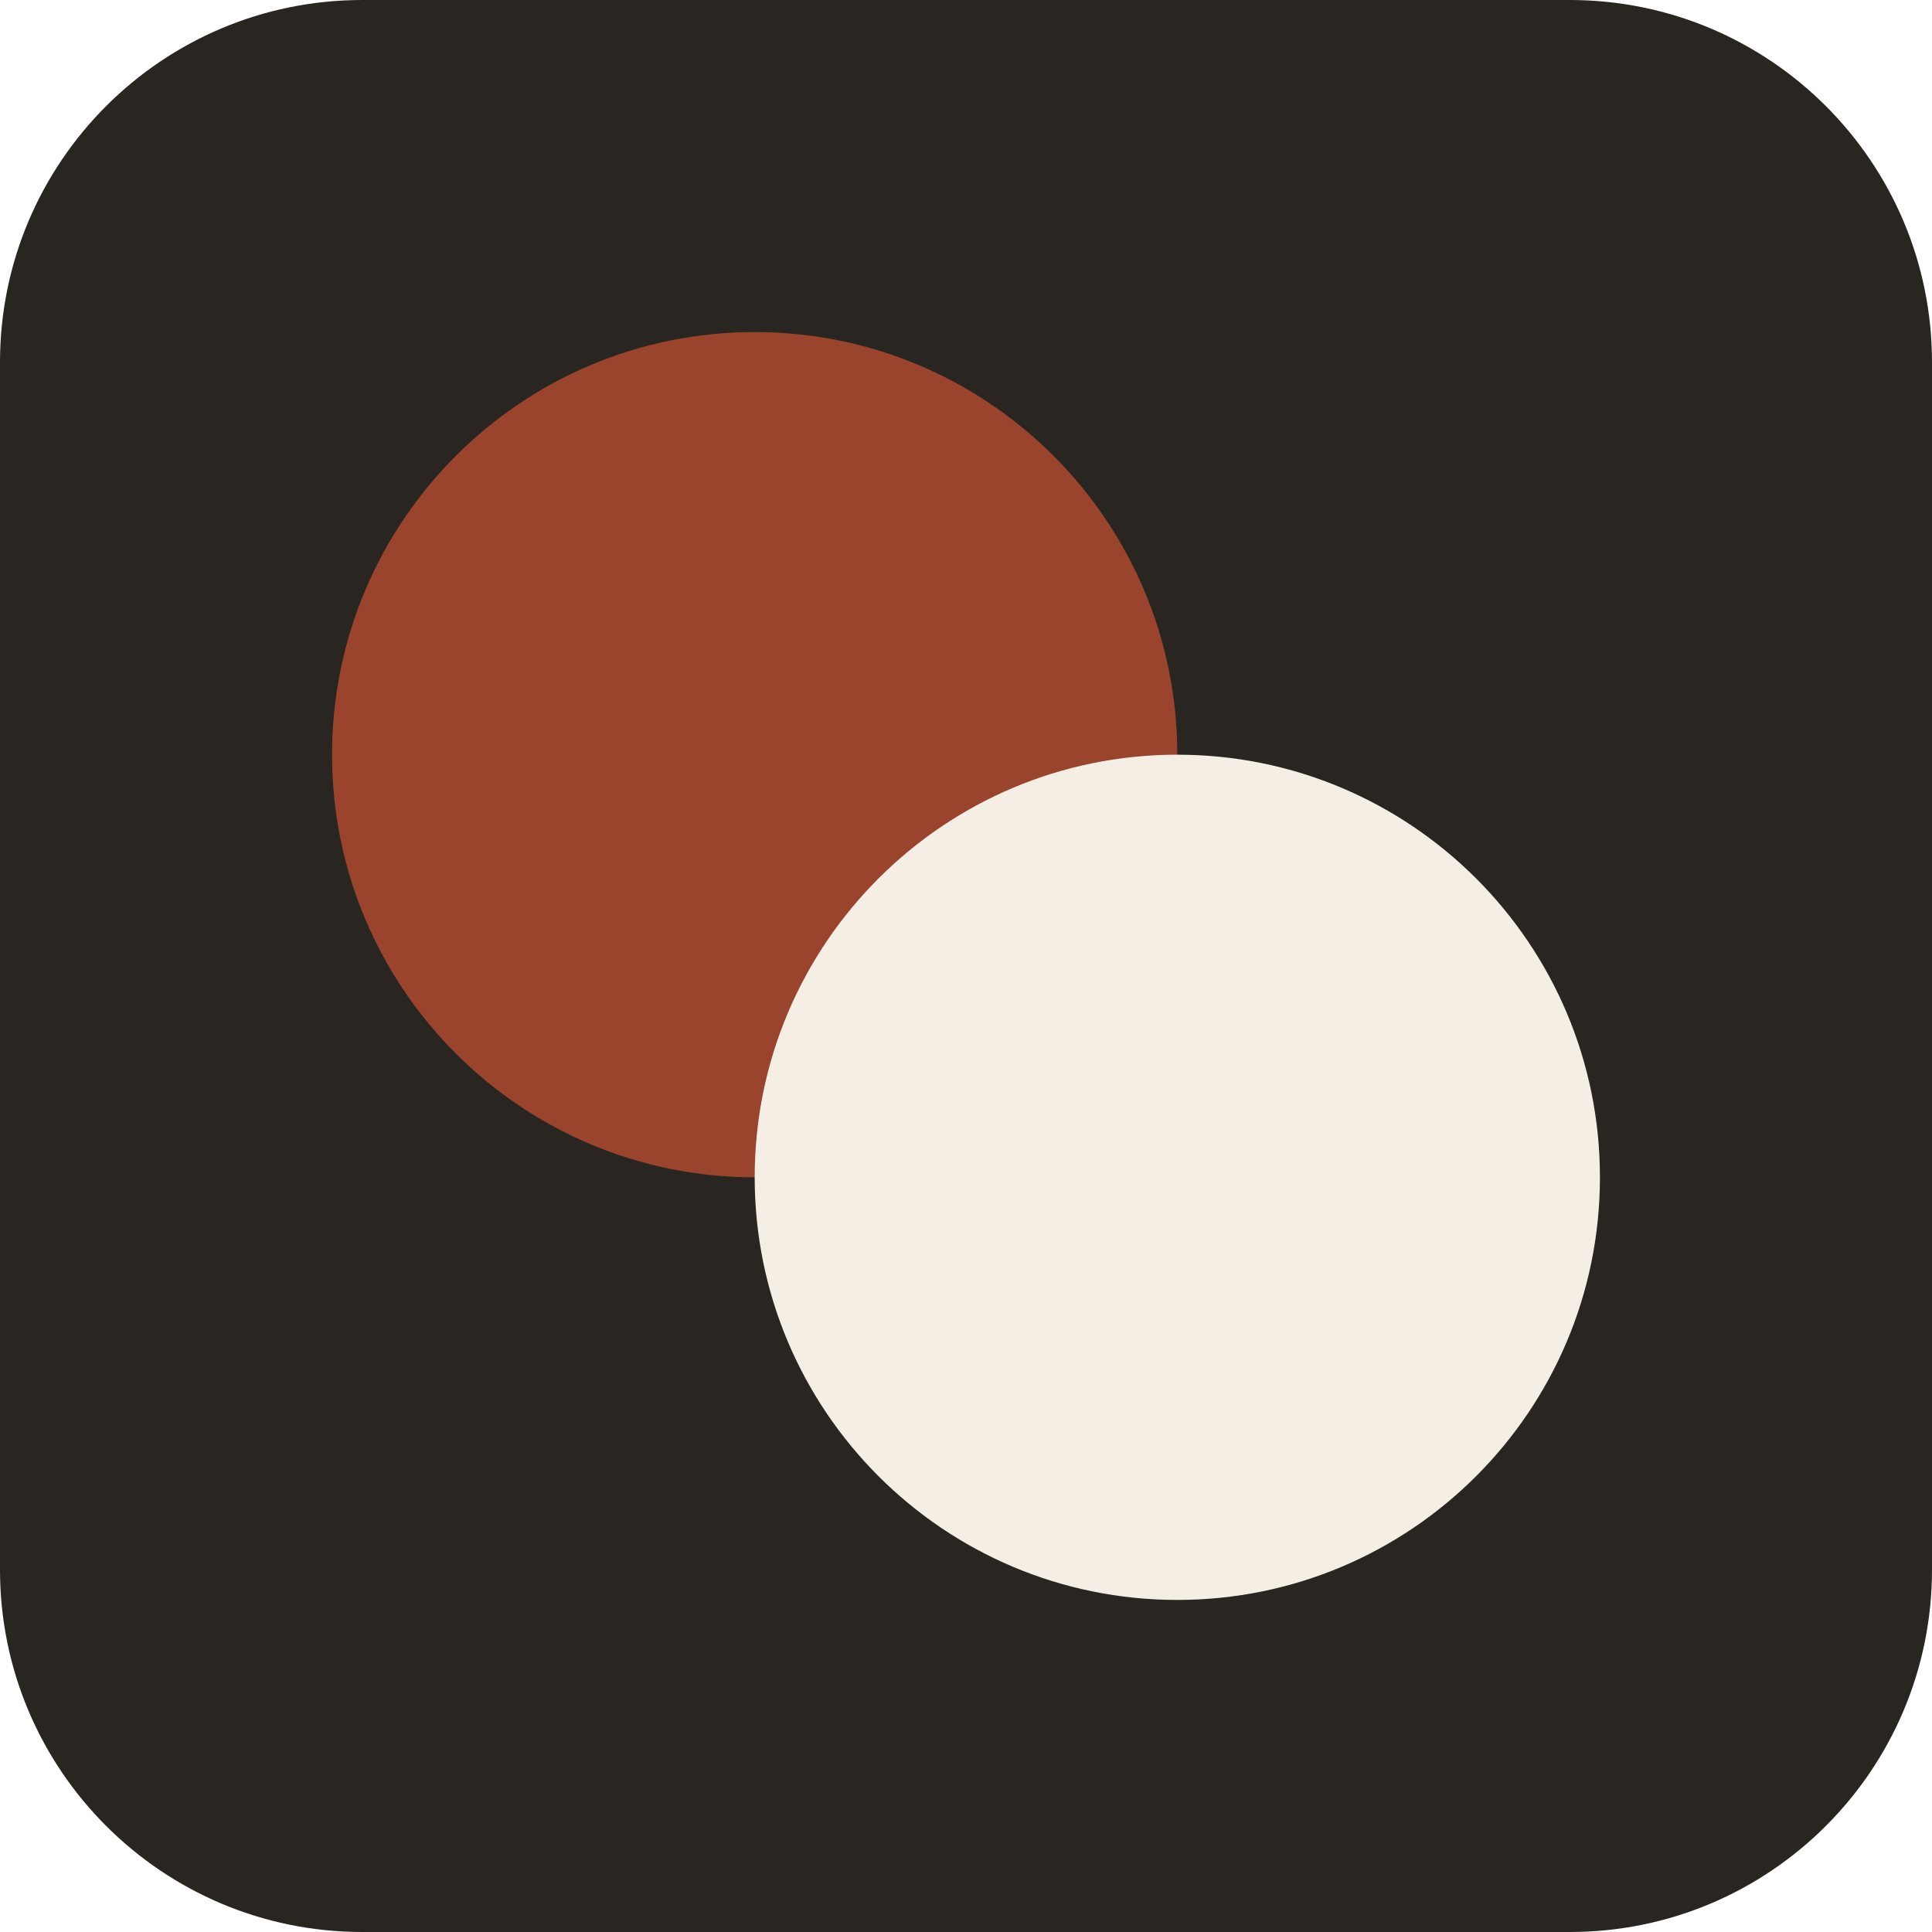
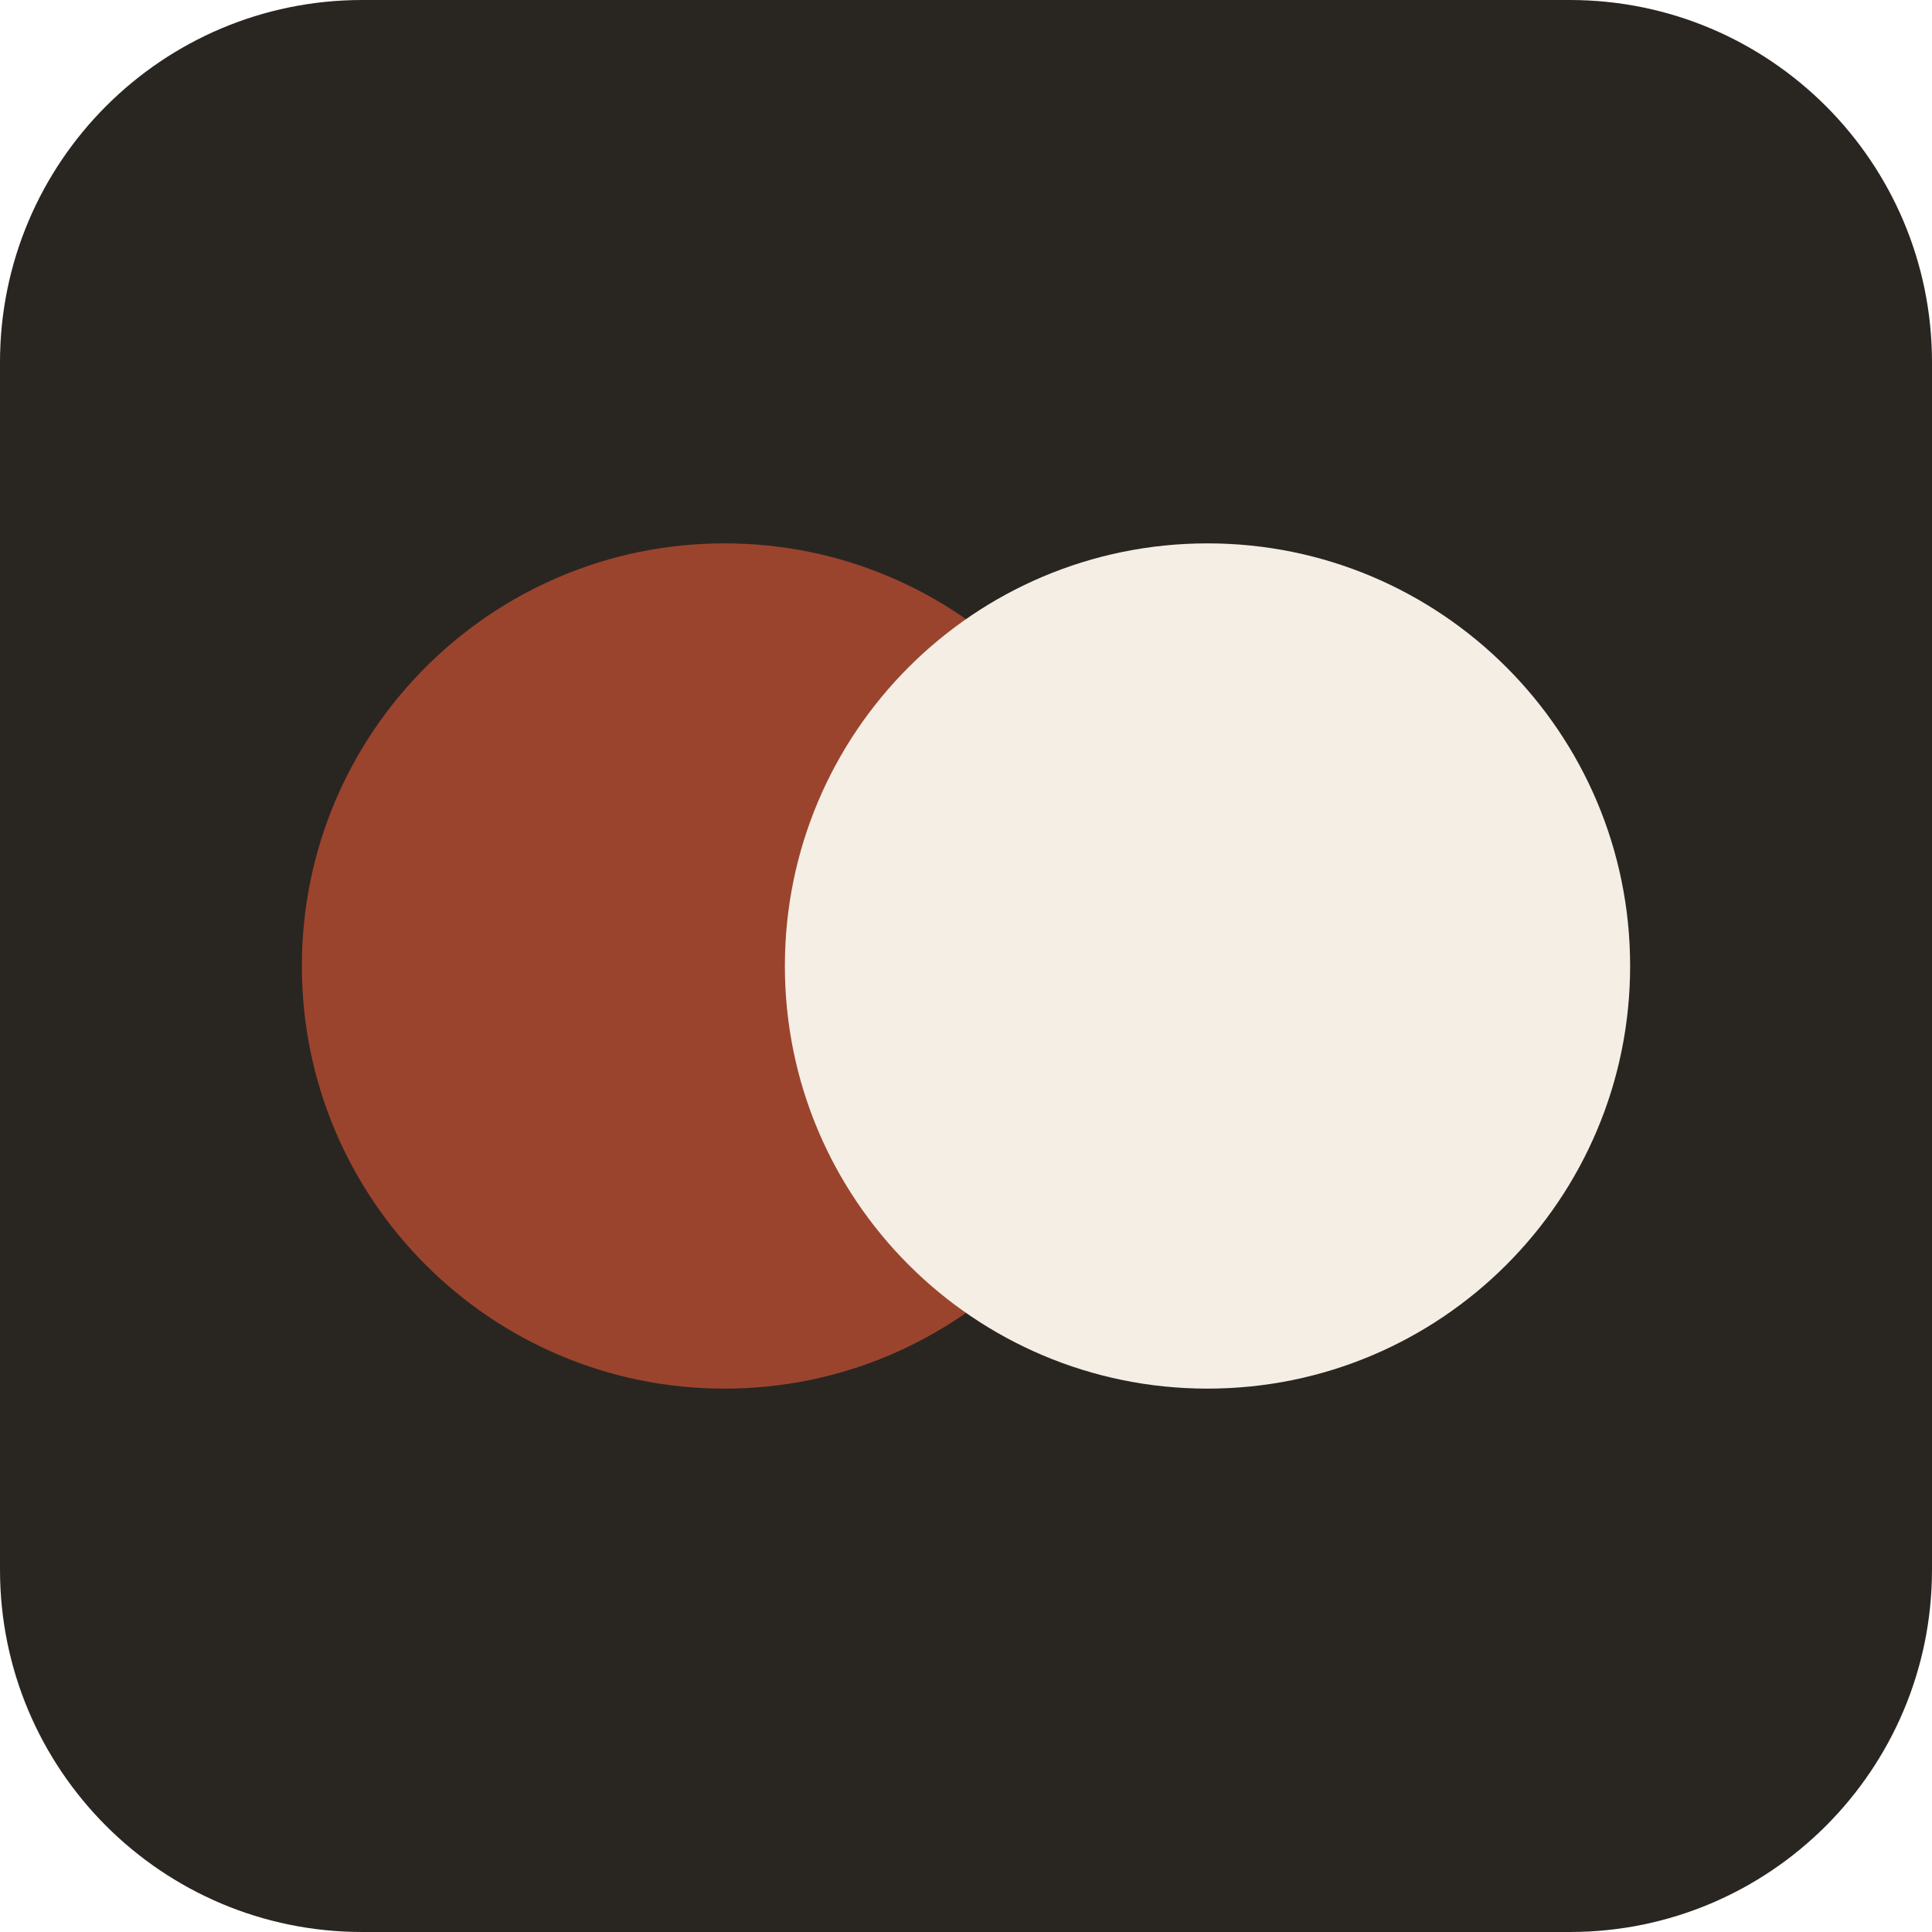
<svg xmlns="http://www.w3.org/2000/svg" width="64" height="64" viewBox="0 0 64 64" role="img" aria-label="Luthfi Solahudin">
  <rect width="64" height="64" rx="12" fill="#292622" />
-   <circle cx="25" cy="25" r="14" fill="#9b442d" />
-   <circle cx="39" cy="39" r="14" fill="#f4eee5" />
+   <circle cx="24" cy="32" r="14" fill="#9b442d" />
+   <circle cx="40" cy="32" r="14" fill="#f4eee5" />
</svg>
